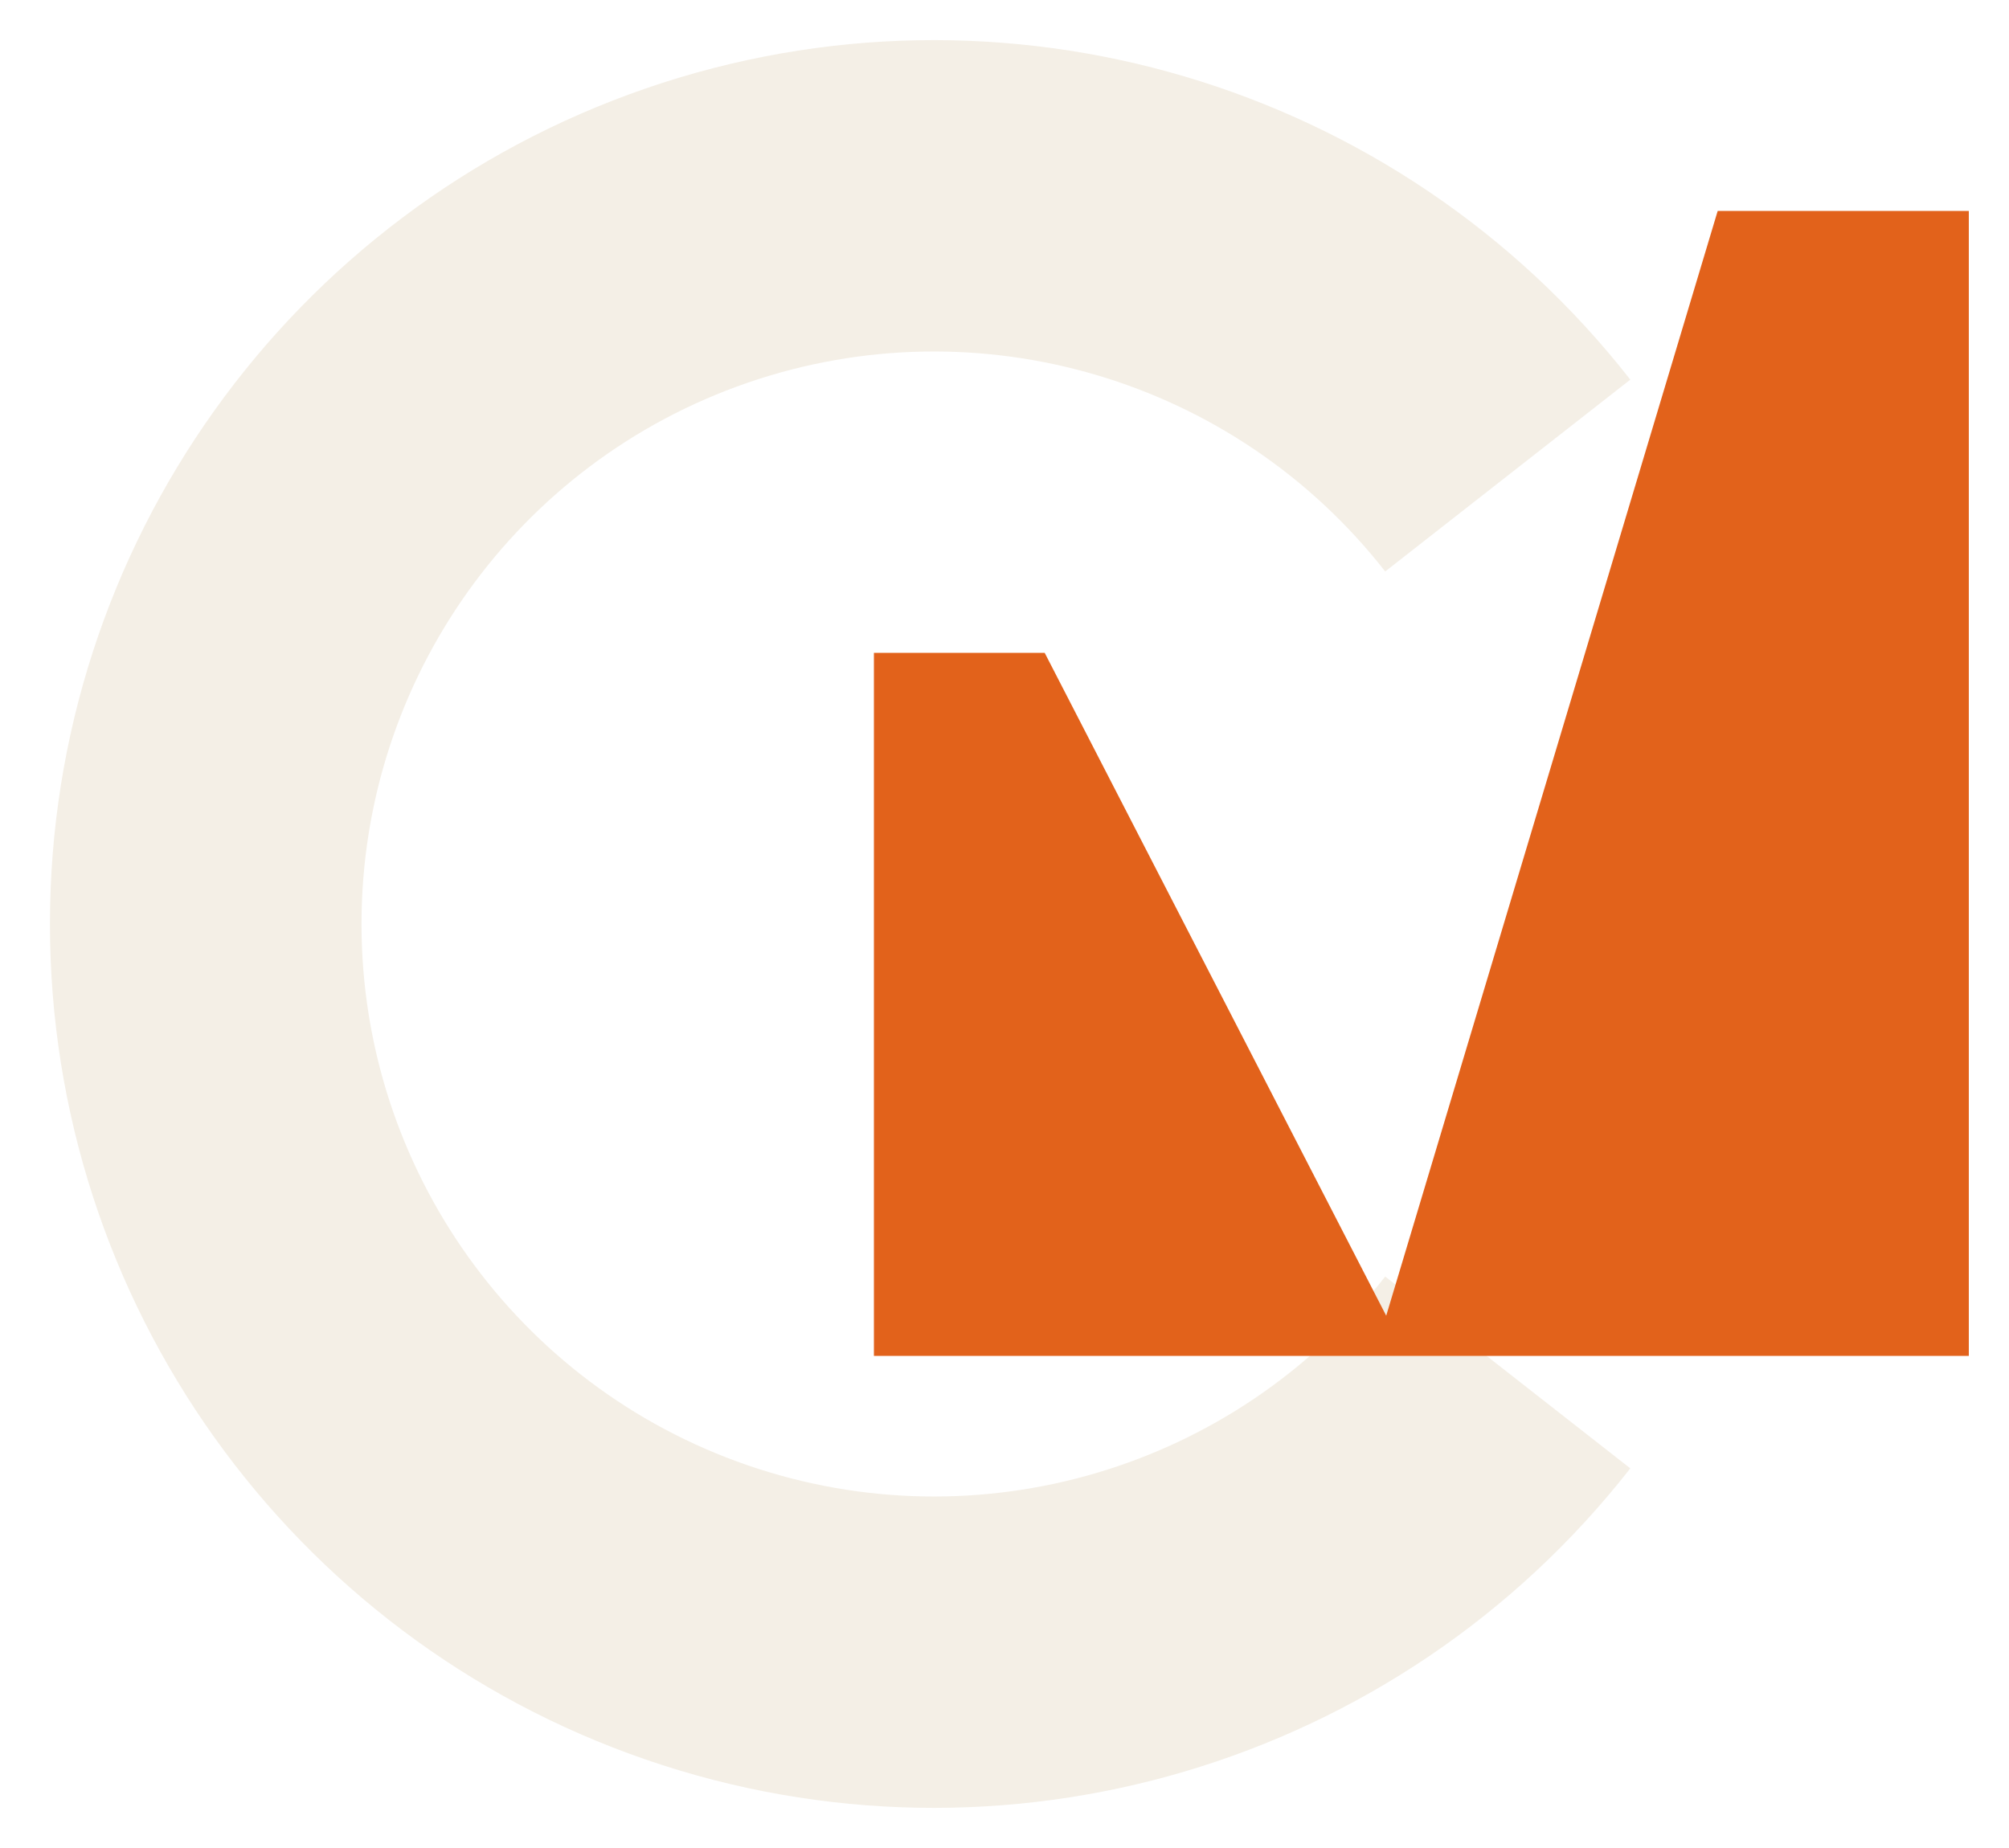
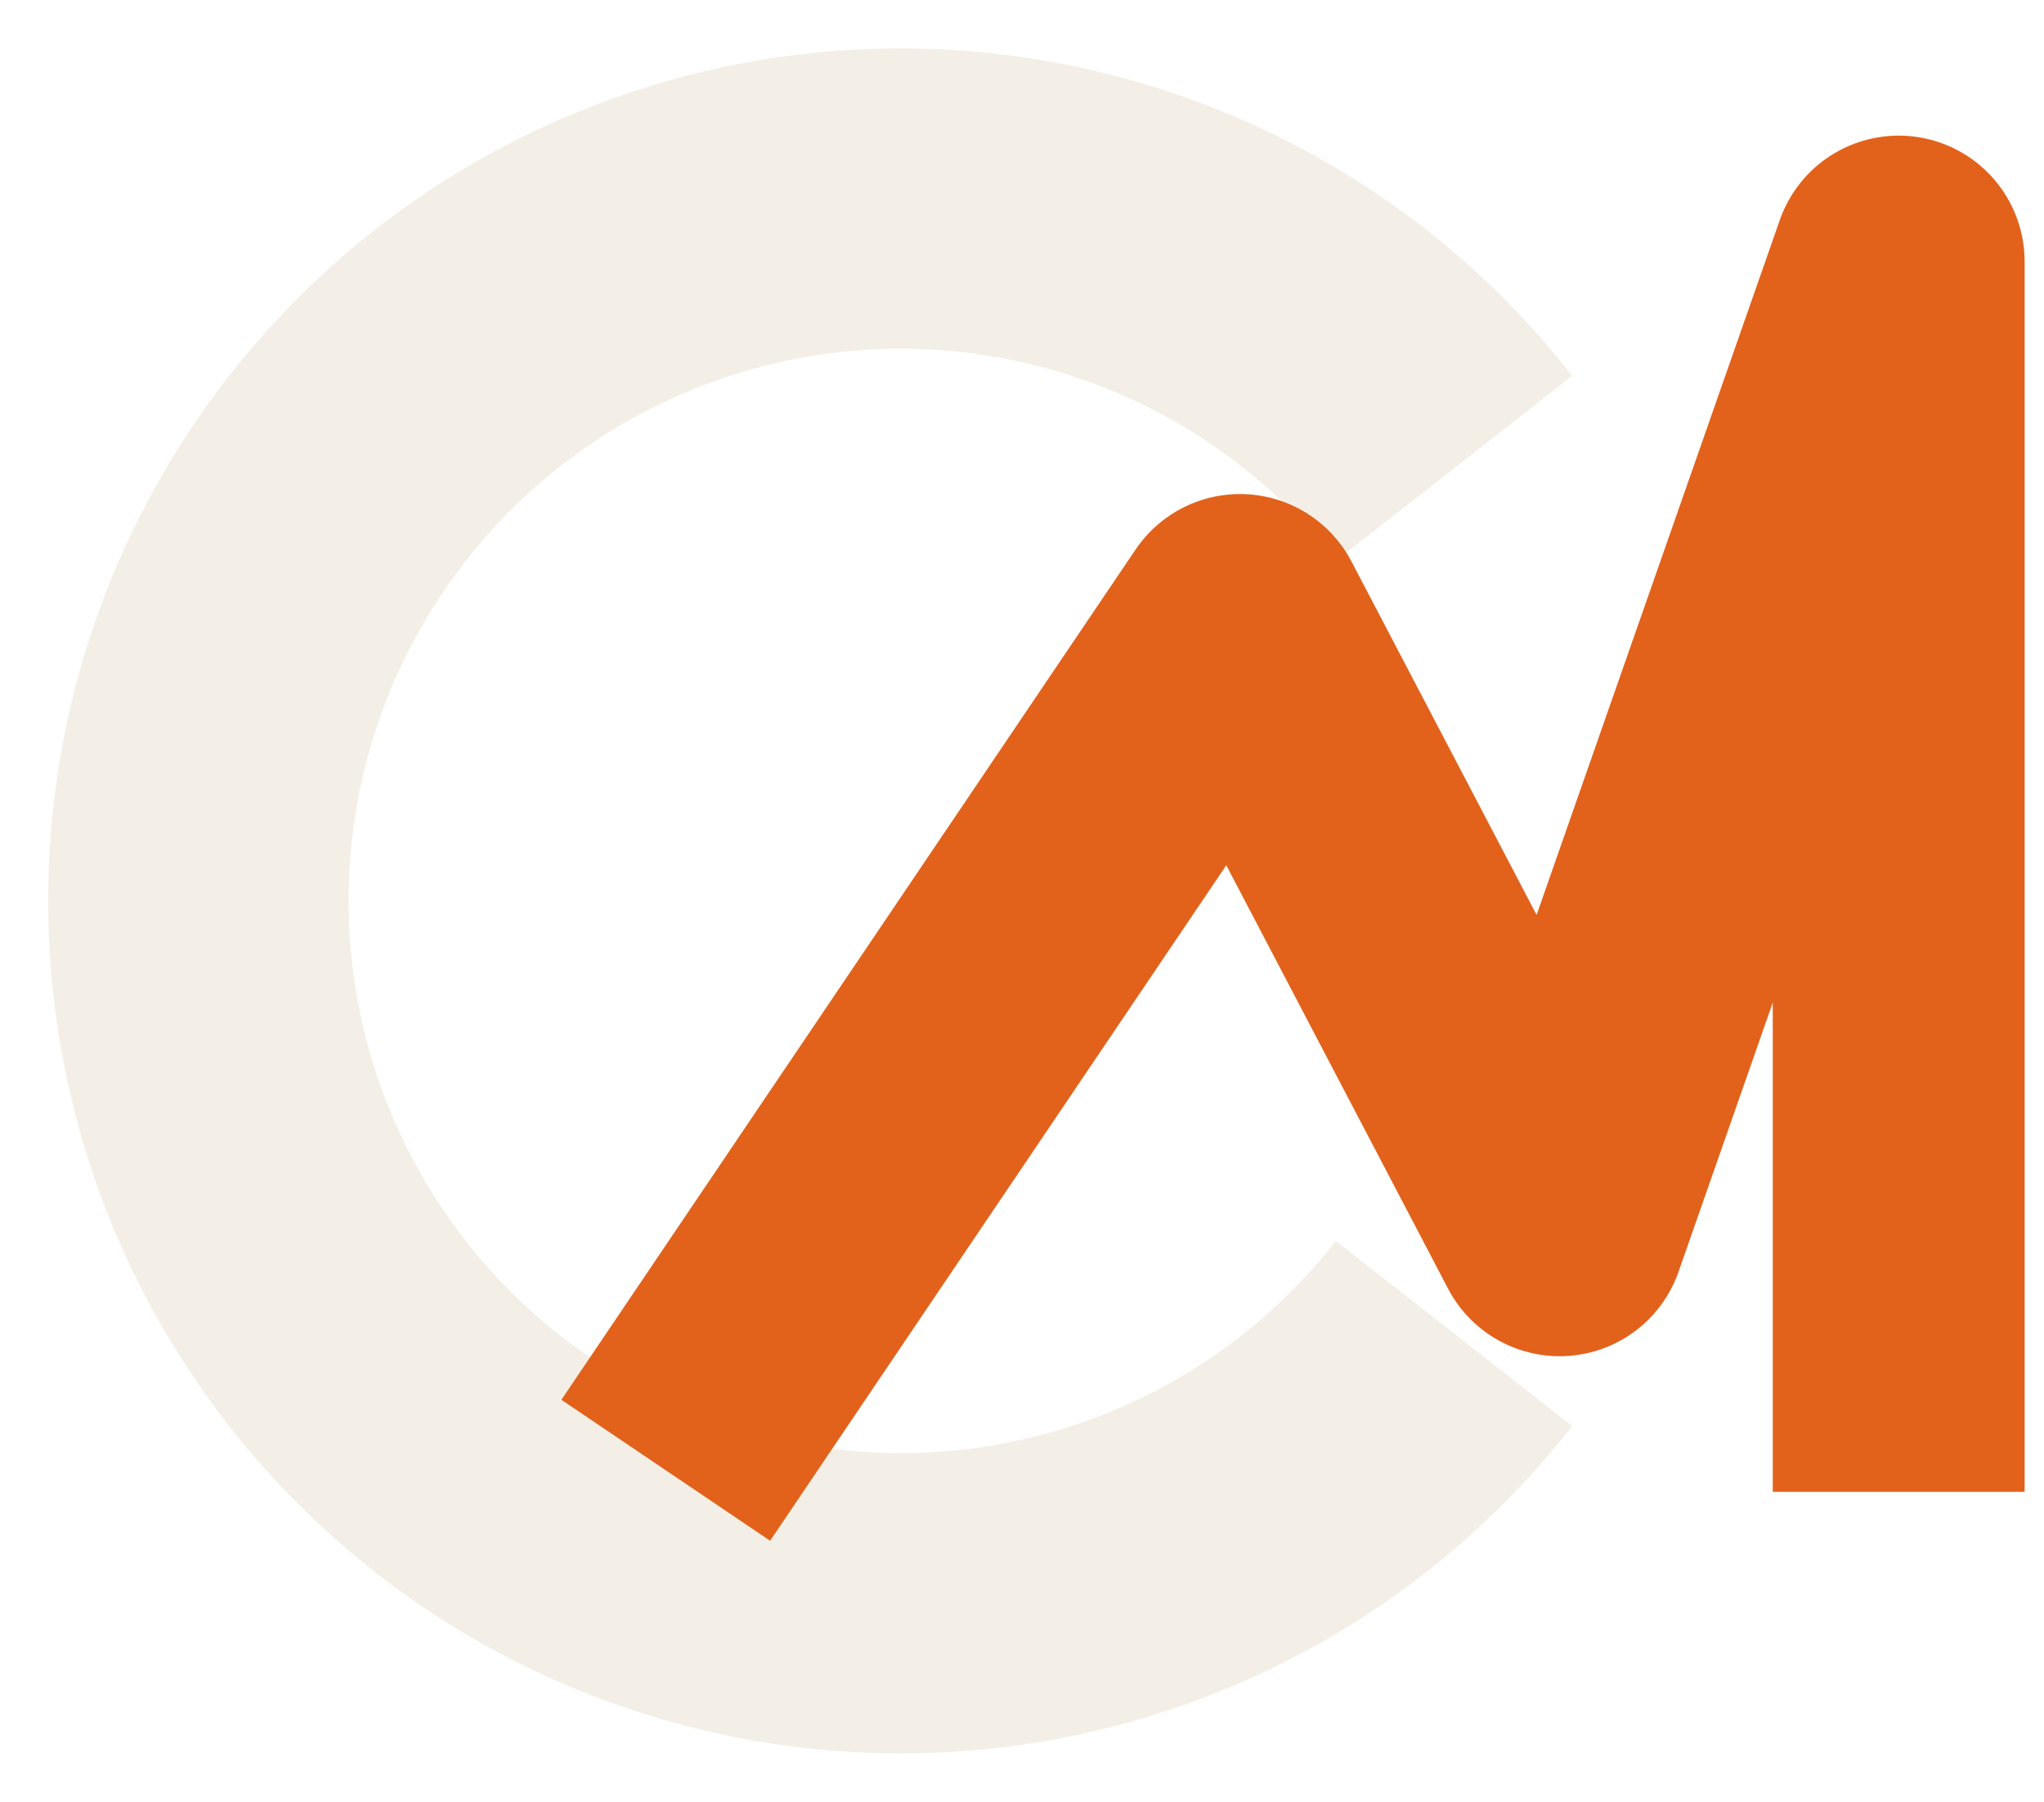
- <svg xmlns="http://www.w3.org/2000/svg" viewBox="22 32 200 184">
+ <svg xmlns="http://www.w3.org/2000/svg" viewBox="22 31 211 186">
  <path d="M 184.3 69.8            A 88 88 0 1 0 184.3 178.2            L 159.9 159.1            A 57 57 0 1 1 159.9 88.9            Z" fill="#F4EFE6" />
-   <path d="M 109 167            L 109 97            L 126 97            L 160 163            L 193 53            L 218 53            L 218 167            Z" fill="#E2621B" />
+   <path d="M 98 172 L 150 95 L 183 158 L 218 58 L 218 172" fill="none" stroke="#E2621B" stroke-width="26" stroke-linejoin="round" stroke-linecap="square" />
</svg>
